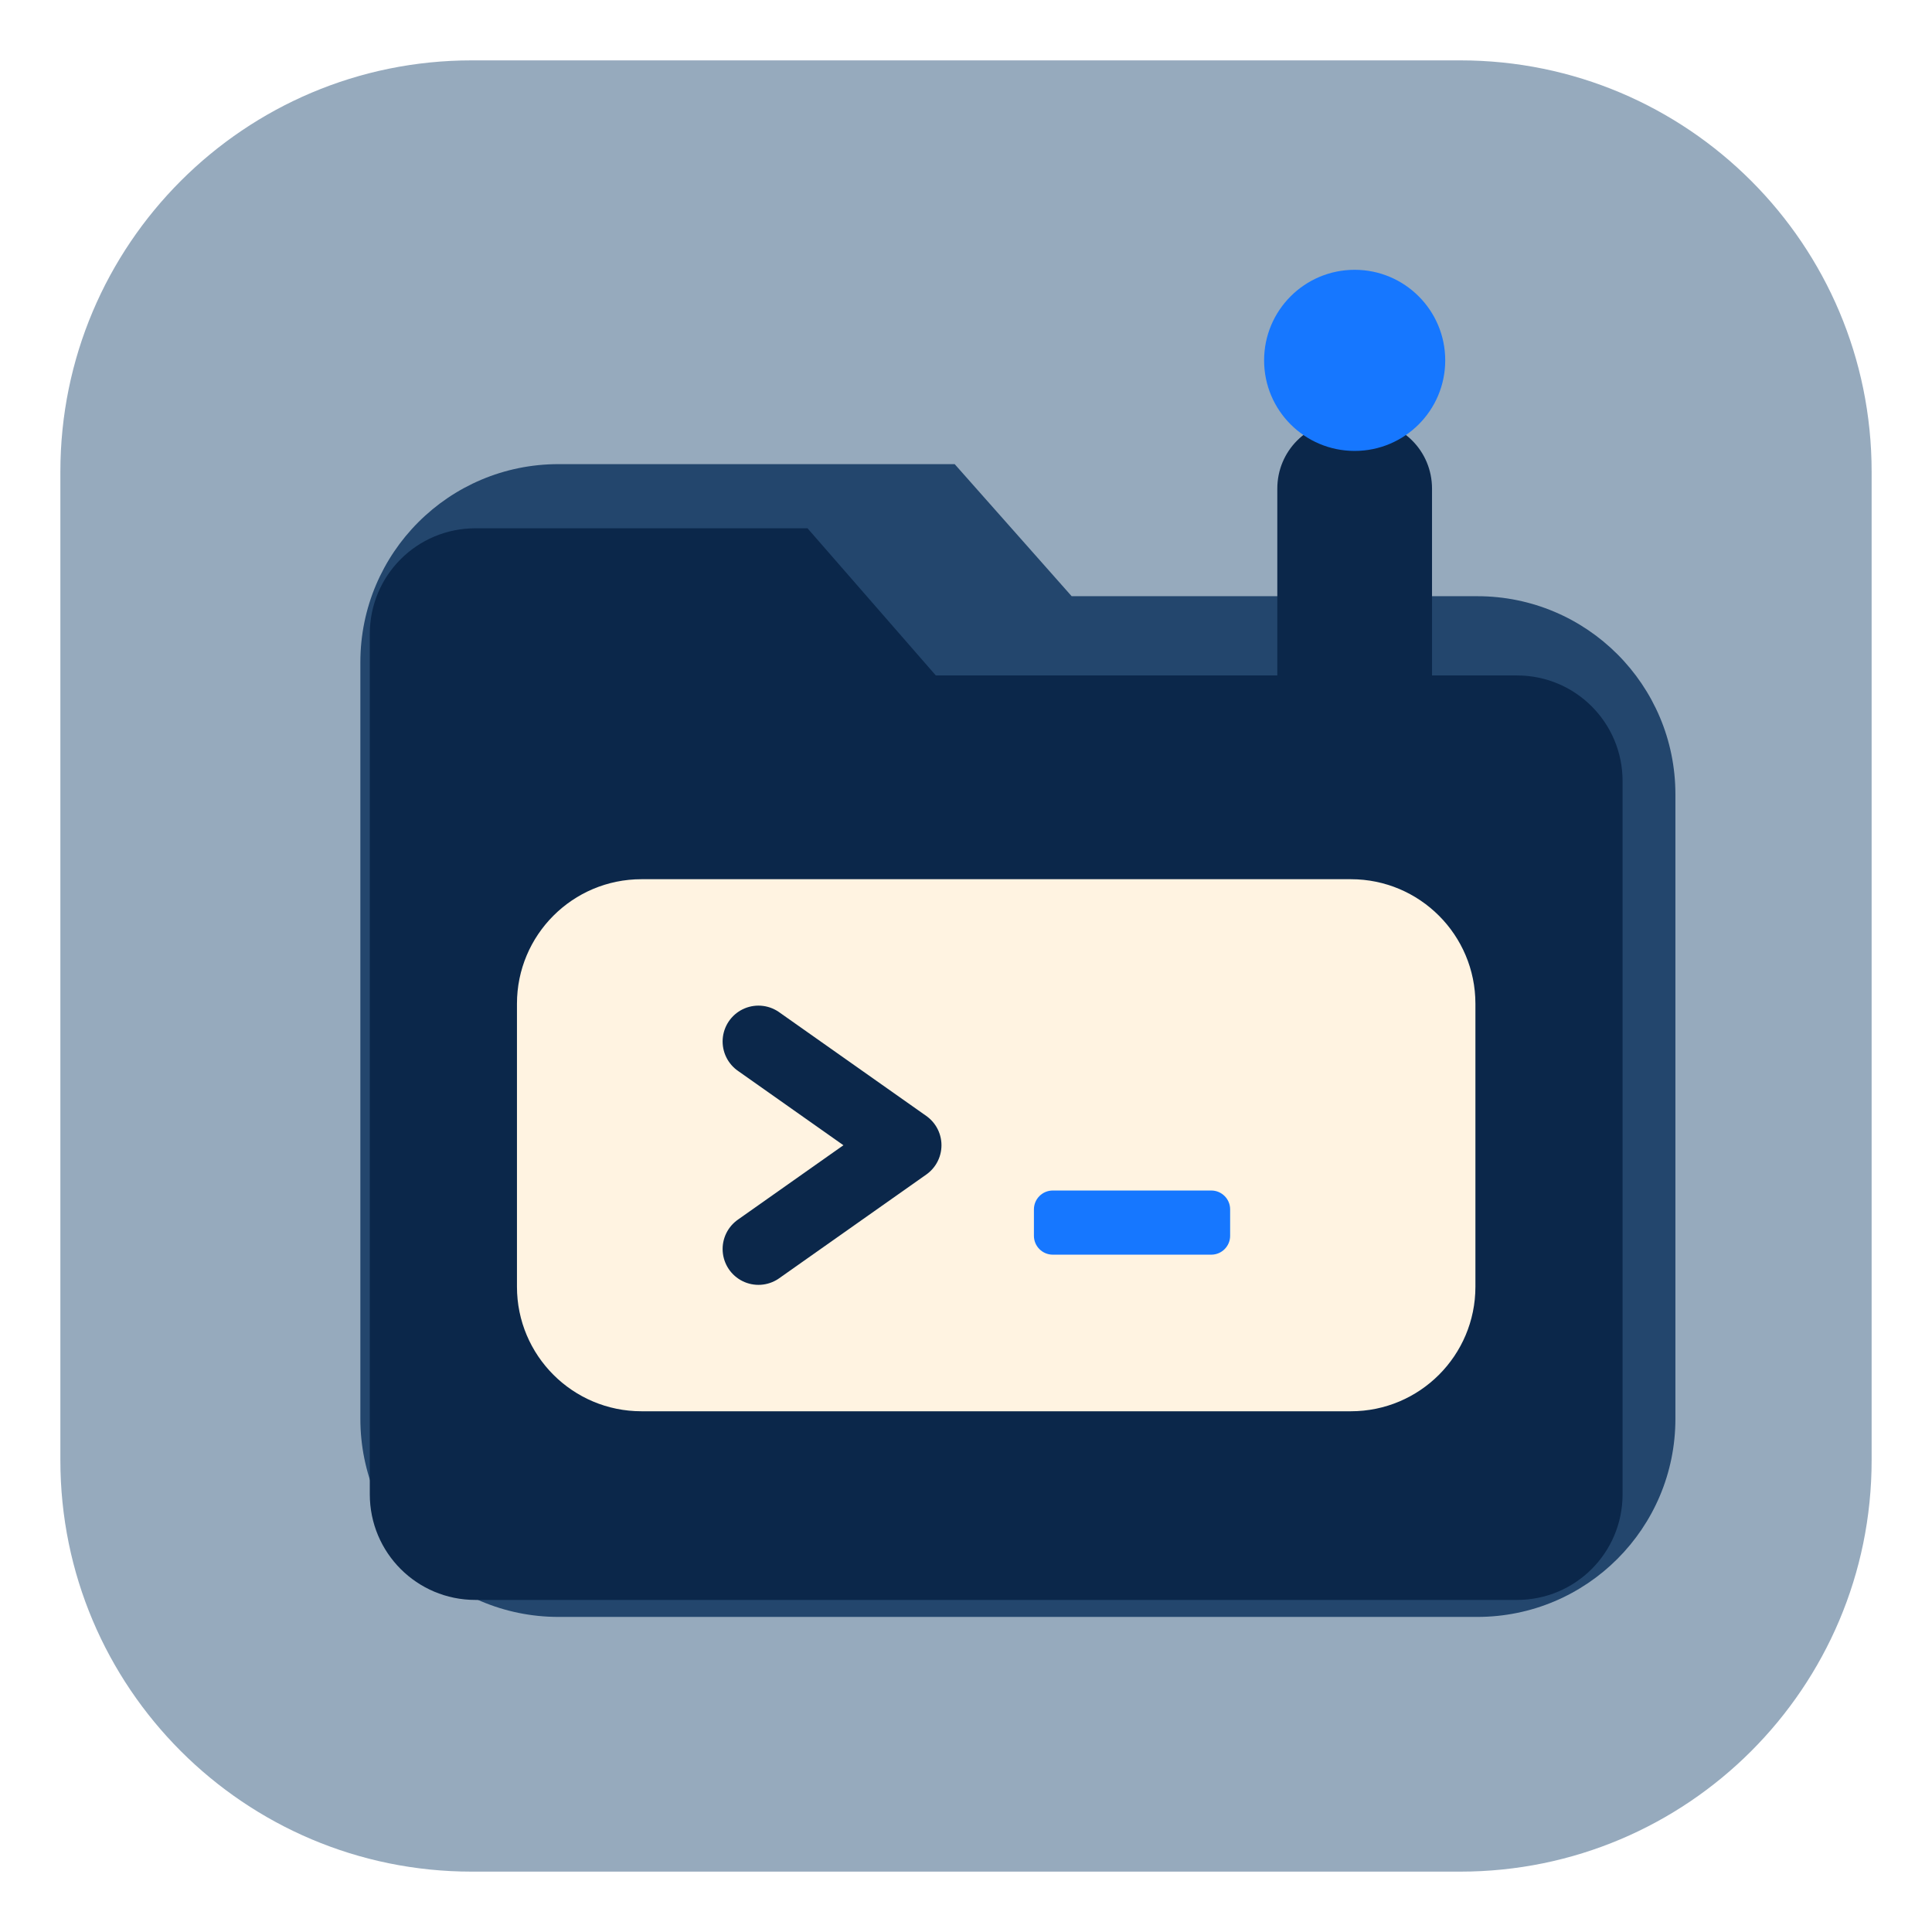
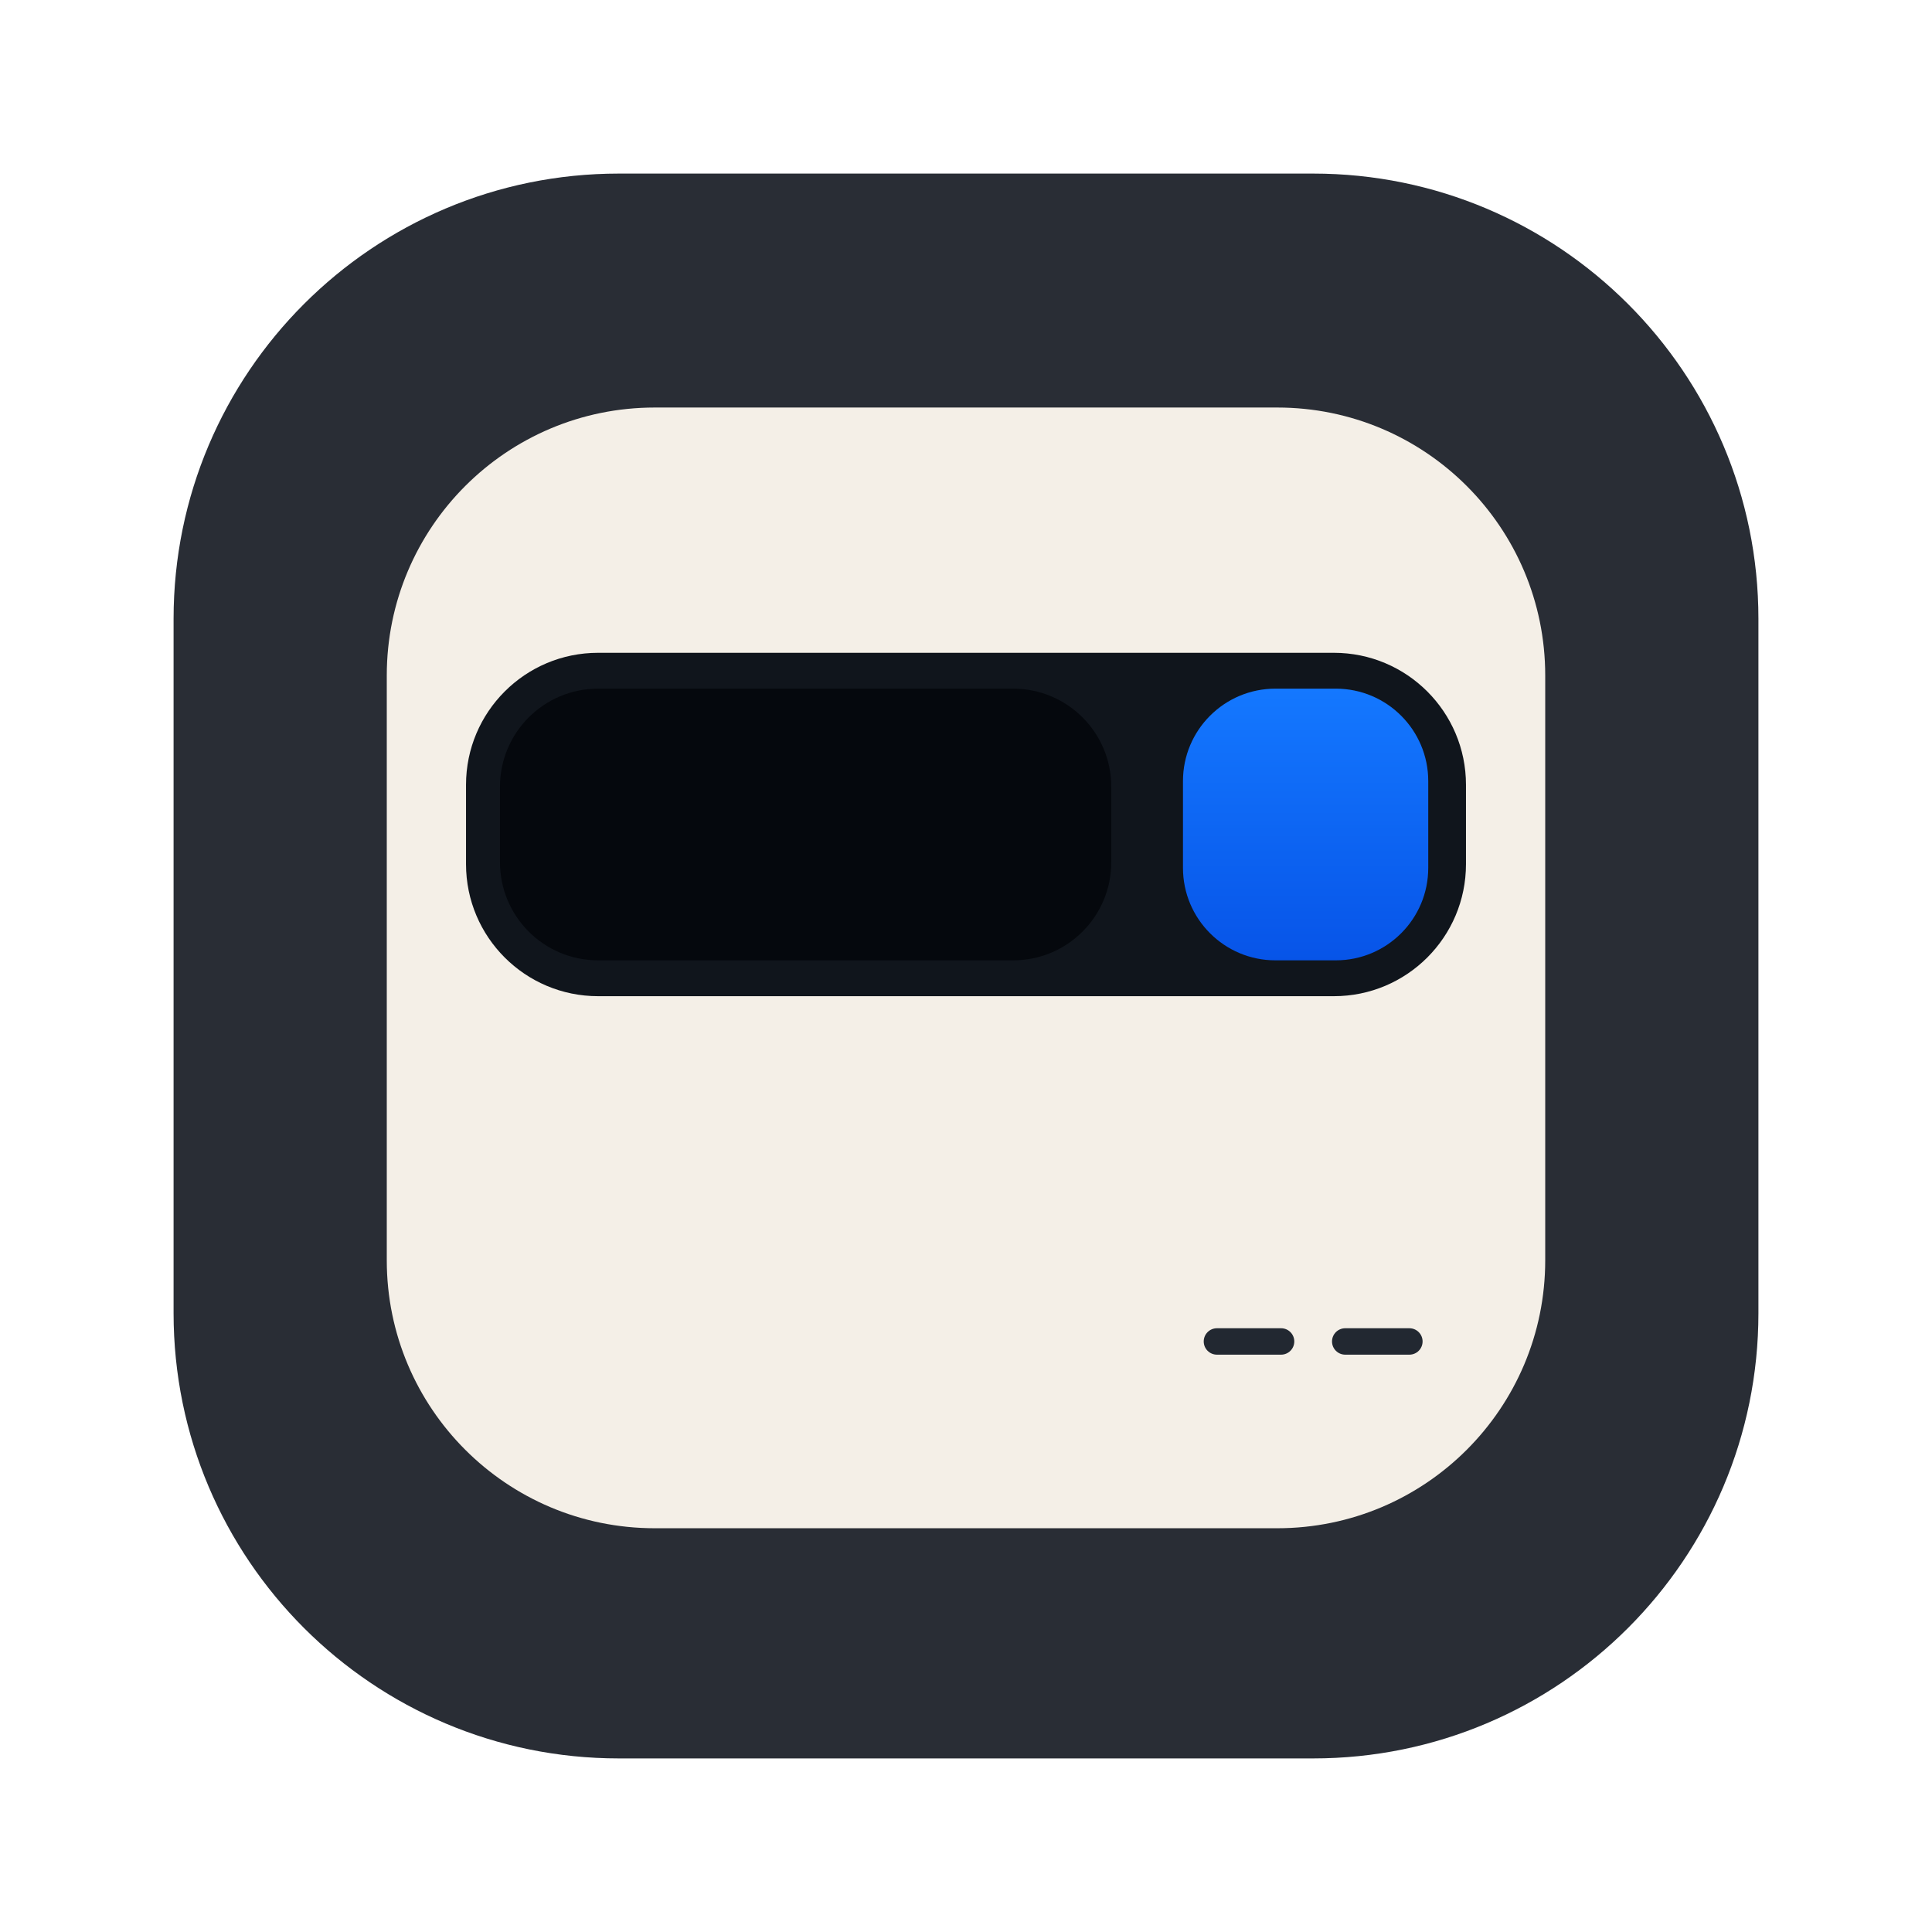
- <svg xmlns="http://www.w3.org/2000/svg" viewBox="0 0 1024 1024" role="img" aria-labelledby="title desc">
-   <rect x="32" y="32" width="960" height="960" rx="218" fill="#96AABD" />
-   <path d="M296 246h210l62 70h215c58 0 105 47 105 105v331c0 58-47 105-105 105H296c-58 0-105-47-105-105V351c0-58 47-105 105-105Z" fill="#23466D" />
-   <path d="M196 336c0-31 25-56 56-56h176l68 78h181v-99c0-20 16-36 36-36h10c20 0 36 16 36 36v99h45c31 0 56 25 56 56v378c0 31-25 56-56 56H252c-31 0-56-25-56-56V336Z" fill="#0B274A" />
-   <rect x="274" y="466" width="508" height="282" rx="66" fill="#FFF3E1" />
-   <path d="m402 552 78 55-78 55" fill="none" stroke="#0B274A" stroke-width="38" stroke-linecap="round" stroke-linejoin="round" />
-   <rect x="548" y="631" width="104" height="34" rx="10" fill="#1677FF" />
-   <circle cx="718" cy="191" r="48" fill="#1677FF" />
+ <svg xmlns="http://www.w3.org/2000/svg" width="1024" height="1024" viewBox="0 0 1024 1024">
+   <defs>
+     <linearGradient id="status" x1="0" y1="0" x2="0" y2="1">
+       <stop offset="0" stop-color="#1478FF" />
+       <stop offset="1" stop-color="#0754E8" />
+     </linearGradient>
+   </defs>
+   <rect x="92" y="92" width="840" height="840" rx="236" fill="#292D35" />
+   <rect x="205" y="216" width="614" height="594" rx="142" fill="#F4EFE7" />
+   <rect x="247" y="346" width="530" height="182" rx="70" fill="#10151C" />
+   <rect x="265" y="365" width="324" height="144" rx="52" fill="#05080D" />
+   <rect x="627" y="365" width="130" height="144" rx="49" fill="url(#status)" />
+   <rect x="638" y="704" width="48" height="14" rx="7" fill="#222831" />
+   <rect x="706" y="704" width="48" height="14" rx="7" fill="#222831" />
</svg>
